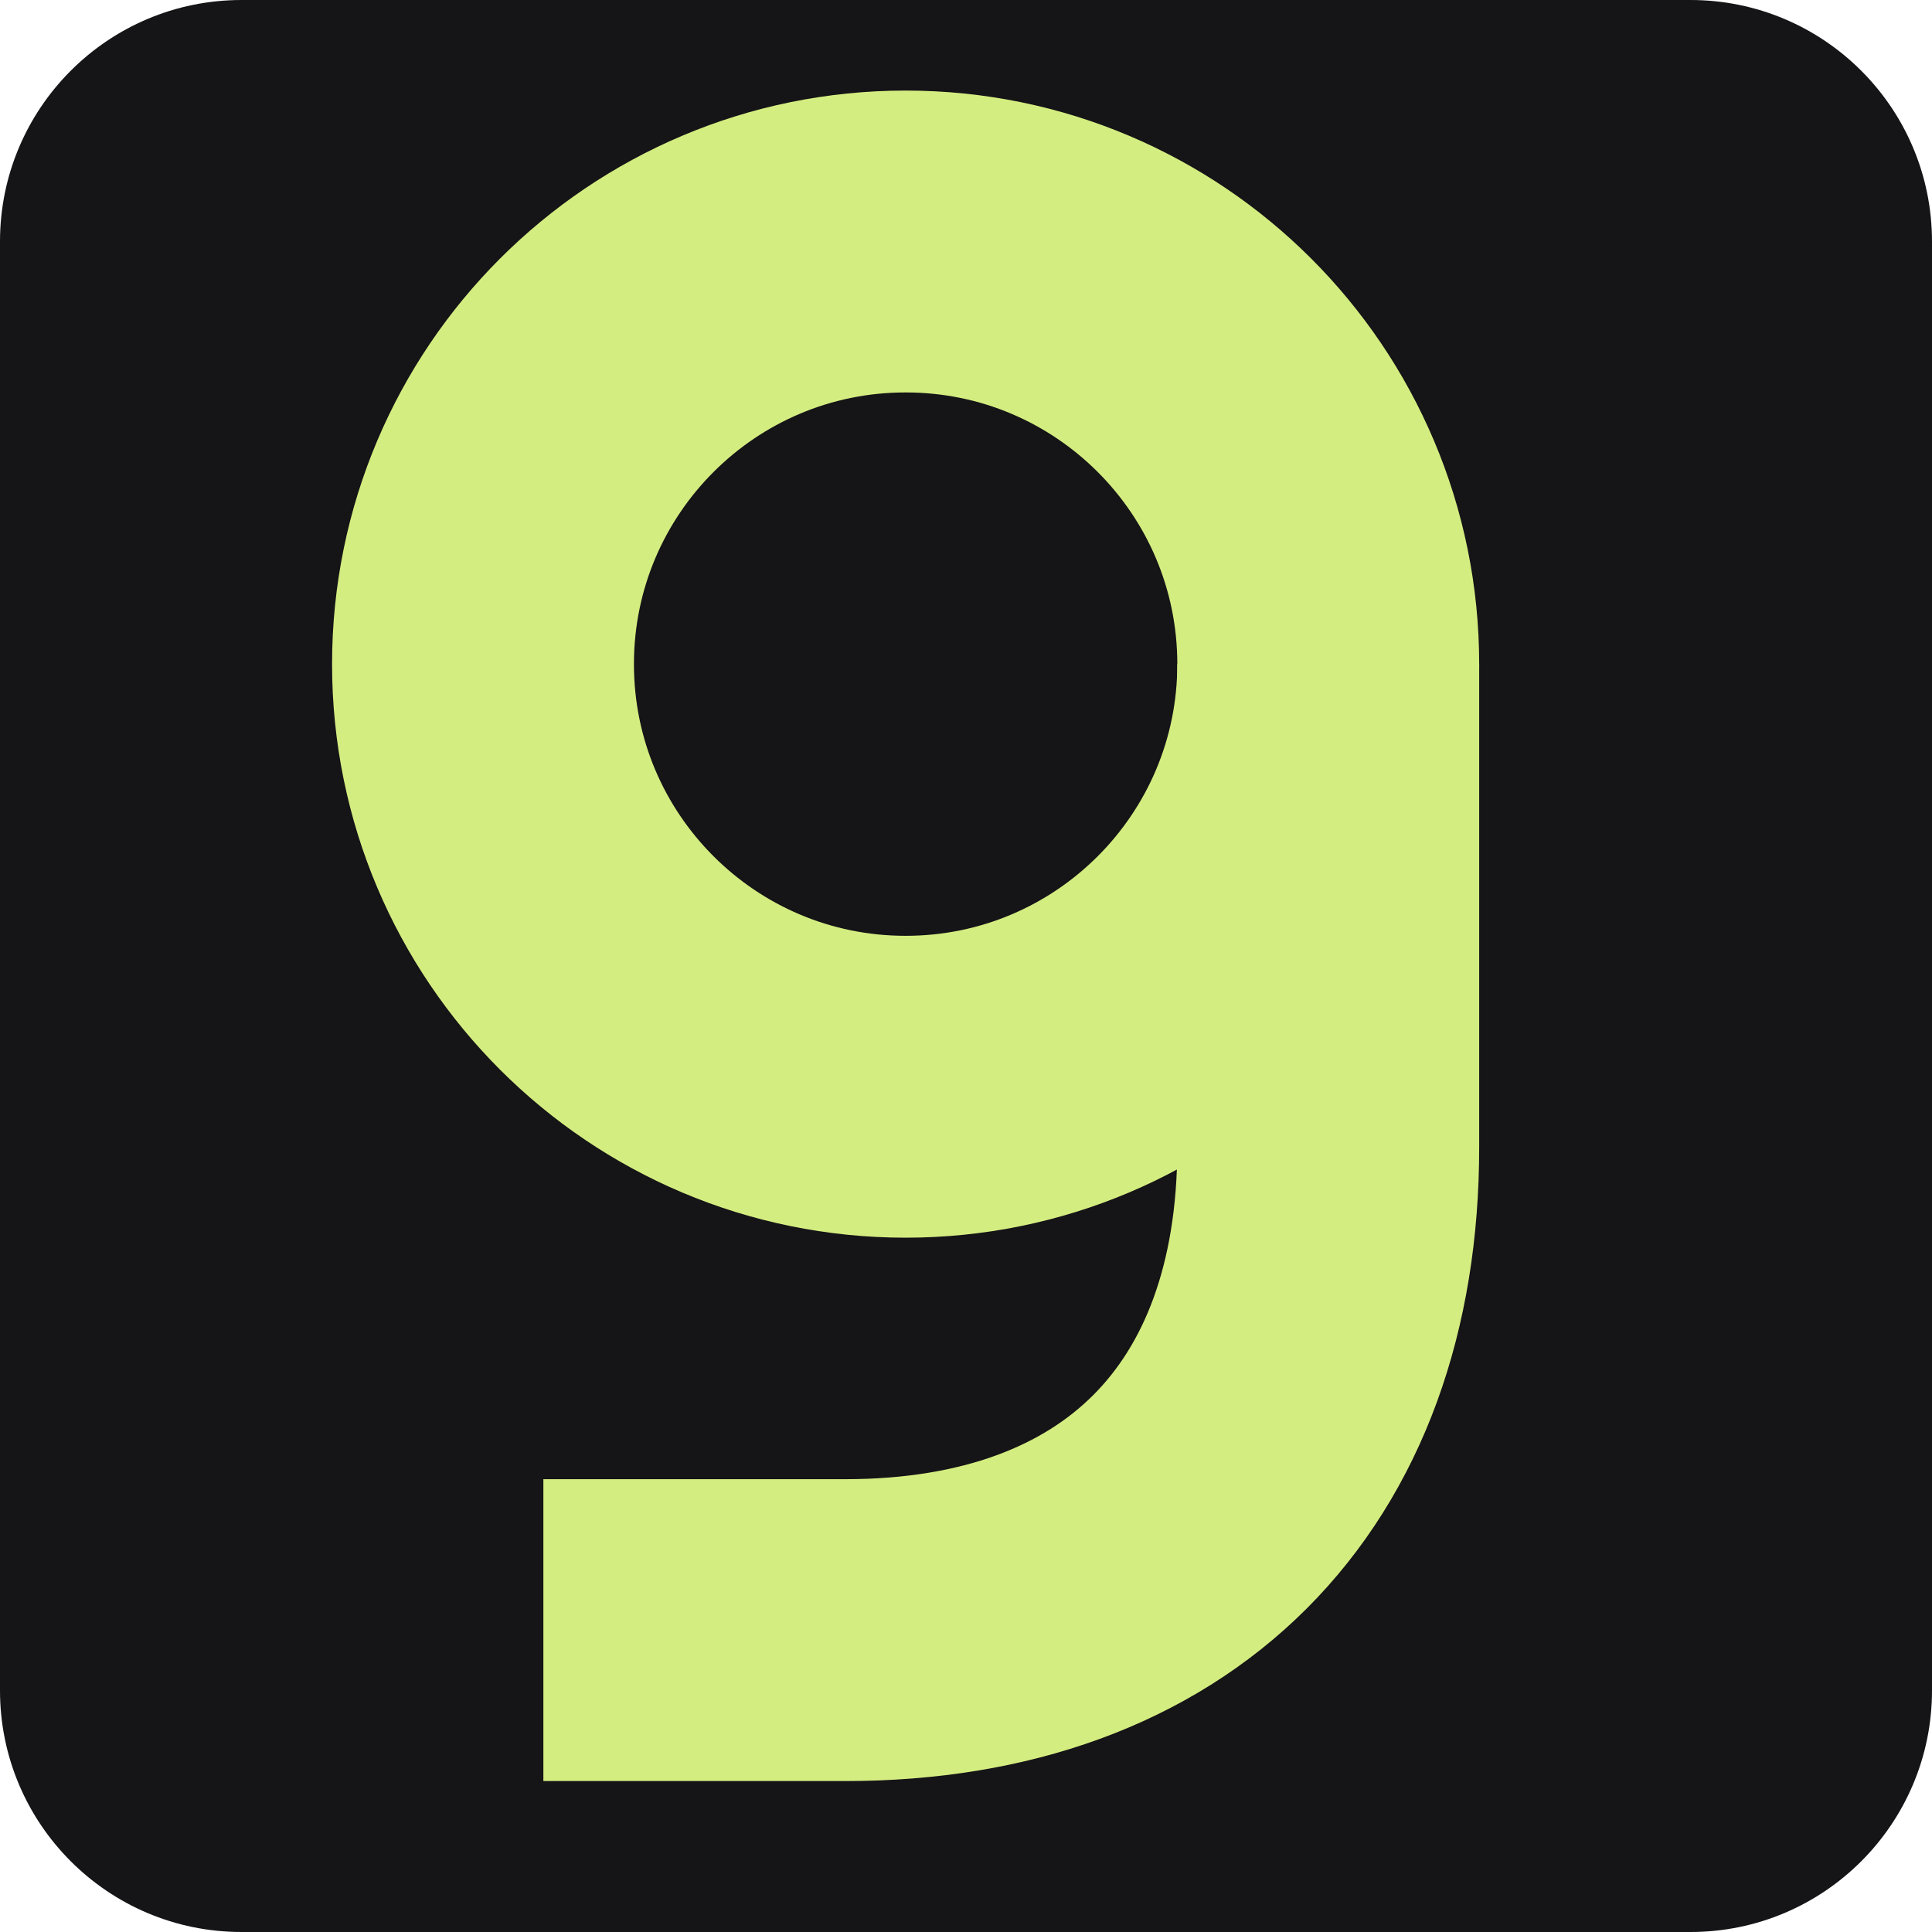
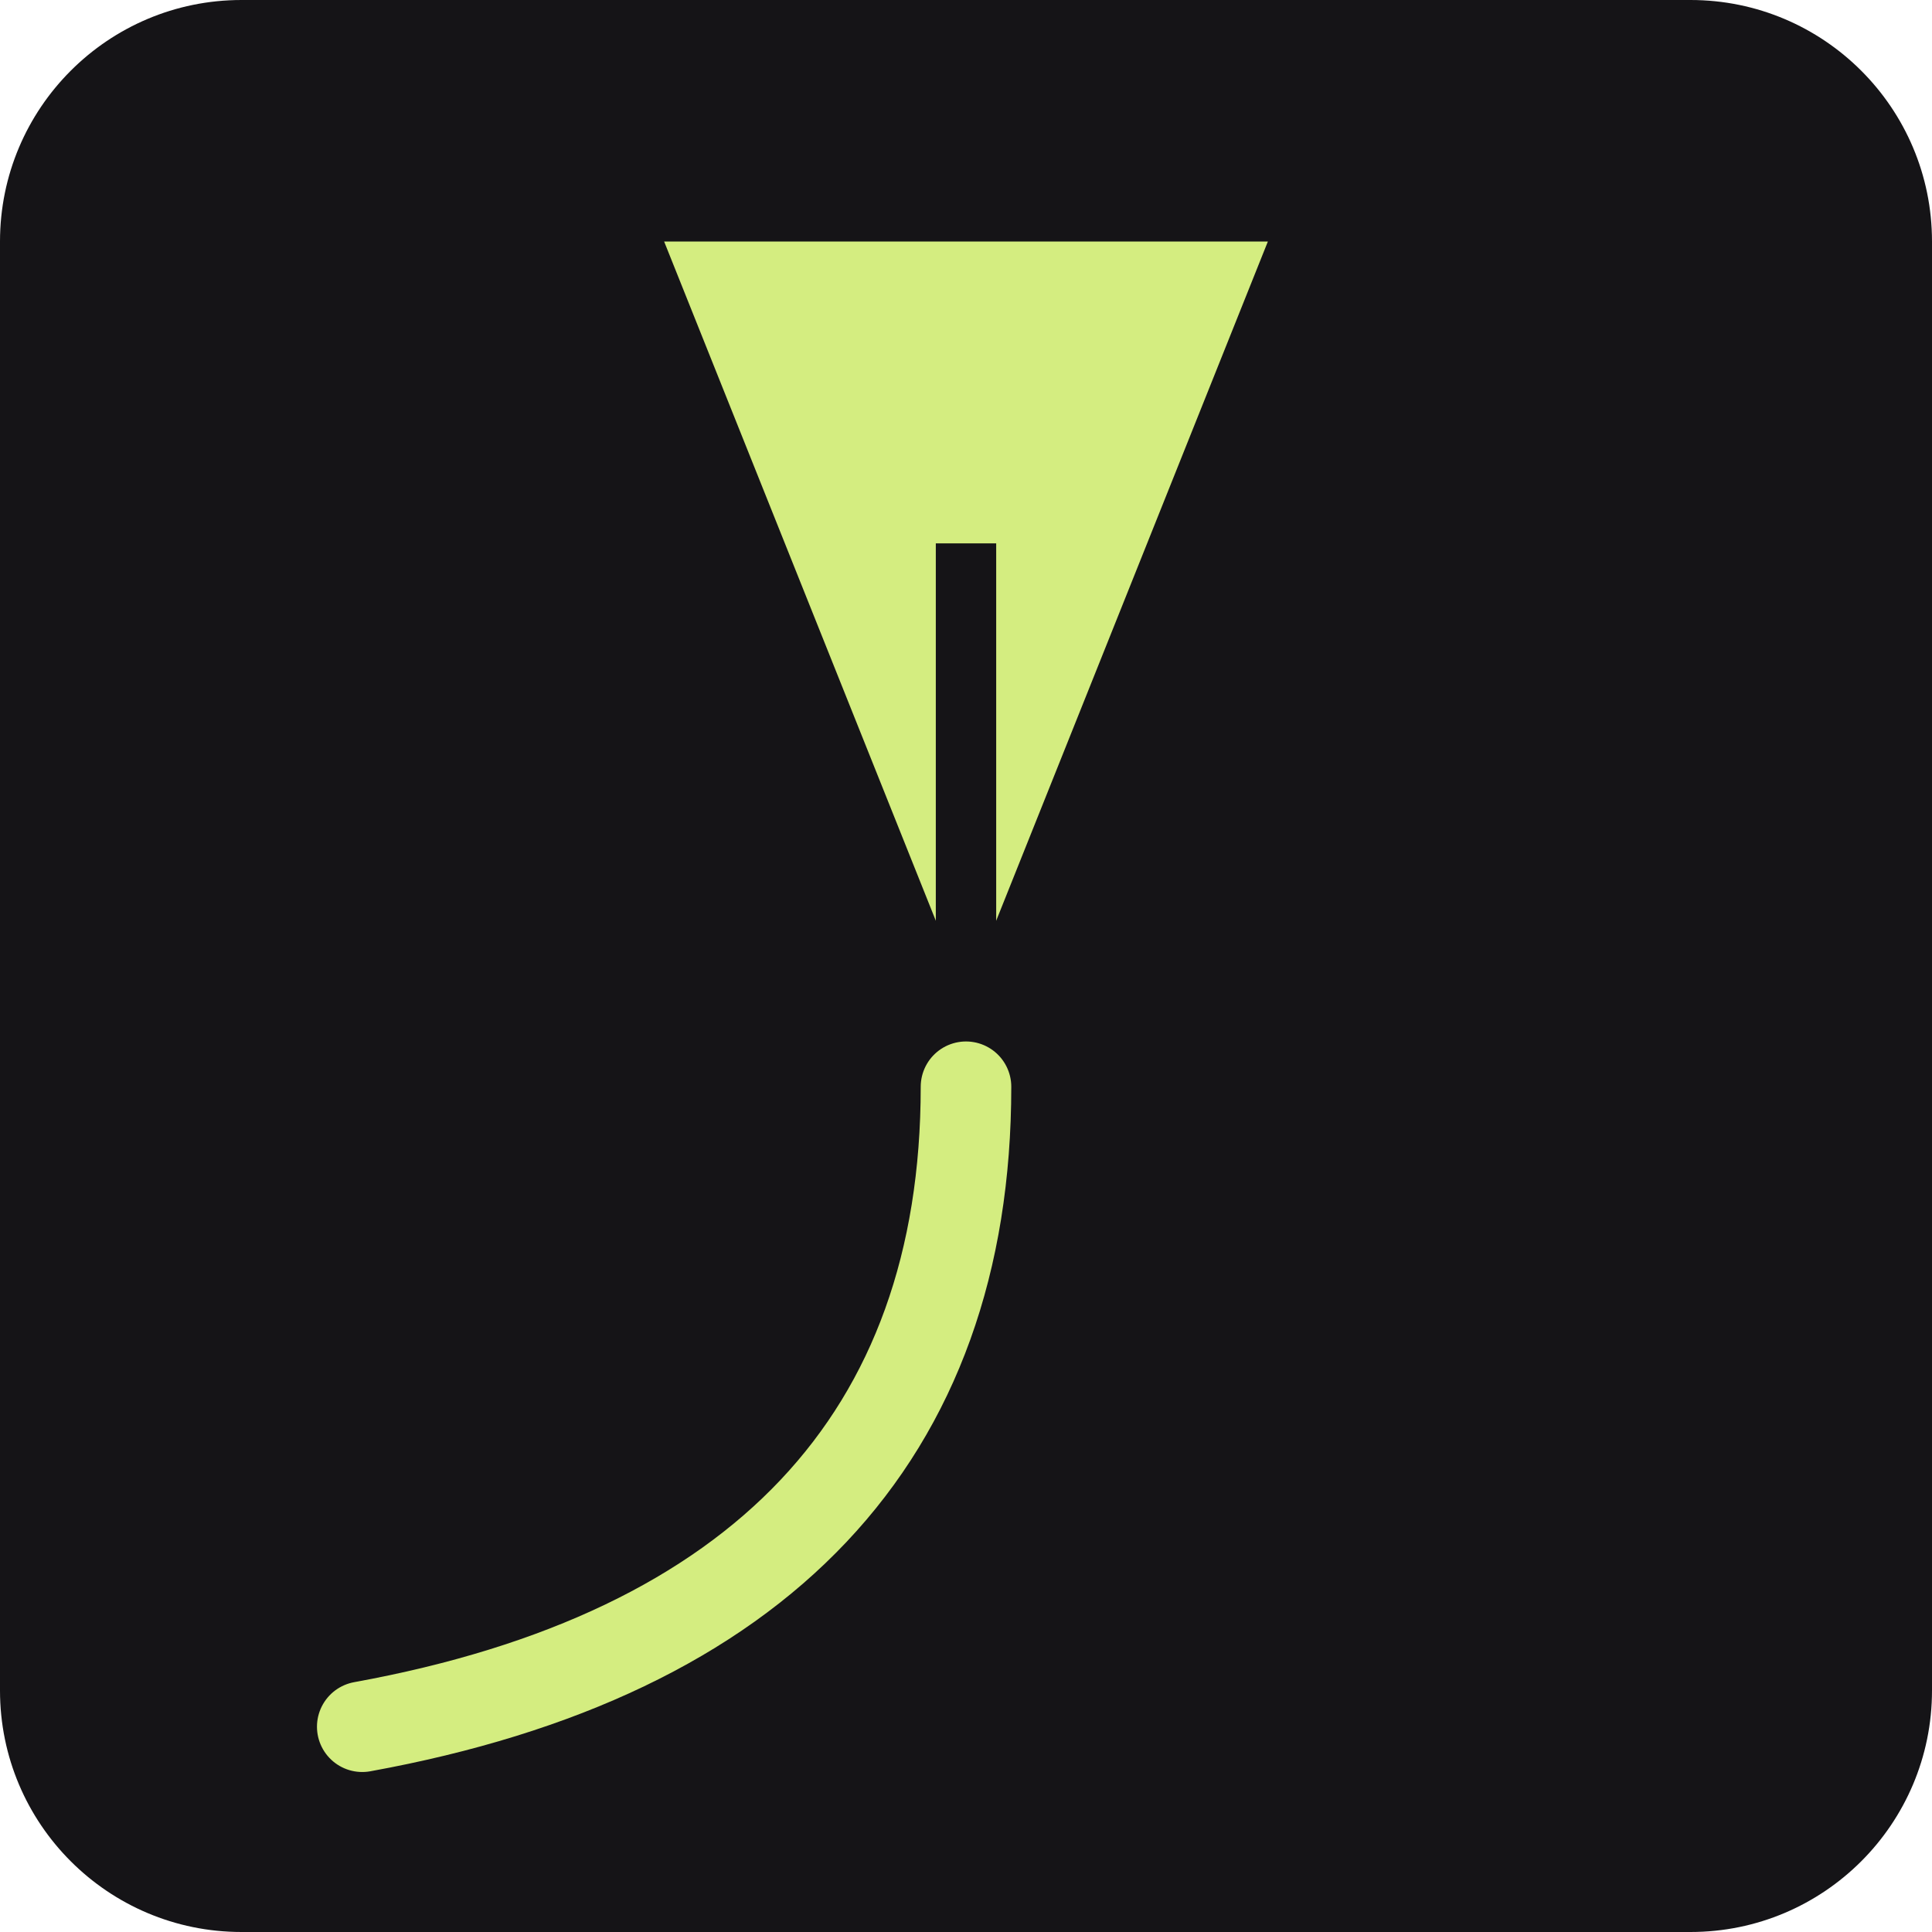
- <svg xmlns="http://www.w3.org/2000/svg" viewBox="0 0 64 64">
+ <svg xmlns="http://www.w3.org/2000/svg" viewBox="0 0 64 64" role="img" aria-label="Silverquill">
  <rect width="64" height="64" rx="8" fill="#151417" />
-   <circle cx="30" cy="22" r="14" fill="none" stroke="#d4ed80" stroke-width="10" />
-   <path d="M44 22v16c0 10-6 16-16 16H18" fill="none" stroke="#d4ed80" stroke-width="10" />
+   <path d="M22 8 L42 8 L32 33 Z" fill="#d4ed80" />
+   <line x1="32" y1="18" x2="32" y2="33" stroke="#151417" stroke-width="2" />
+   <path d="M32 36C32 47.6 25.2 54.8 12 57.2" fill="none" stroke="#d4ed80" stroke-width="3" stroke-linecap="round" />
</svg>
